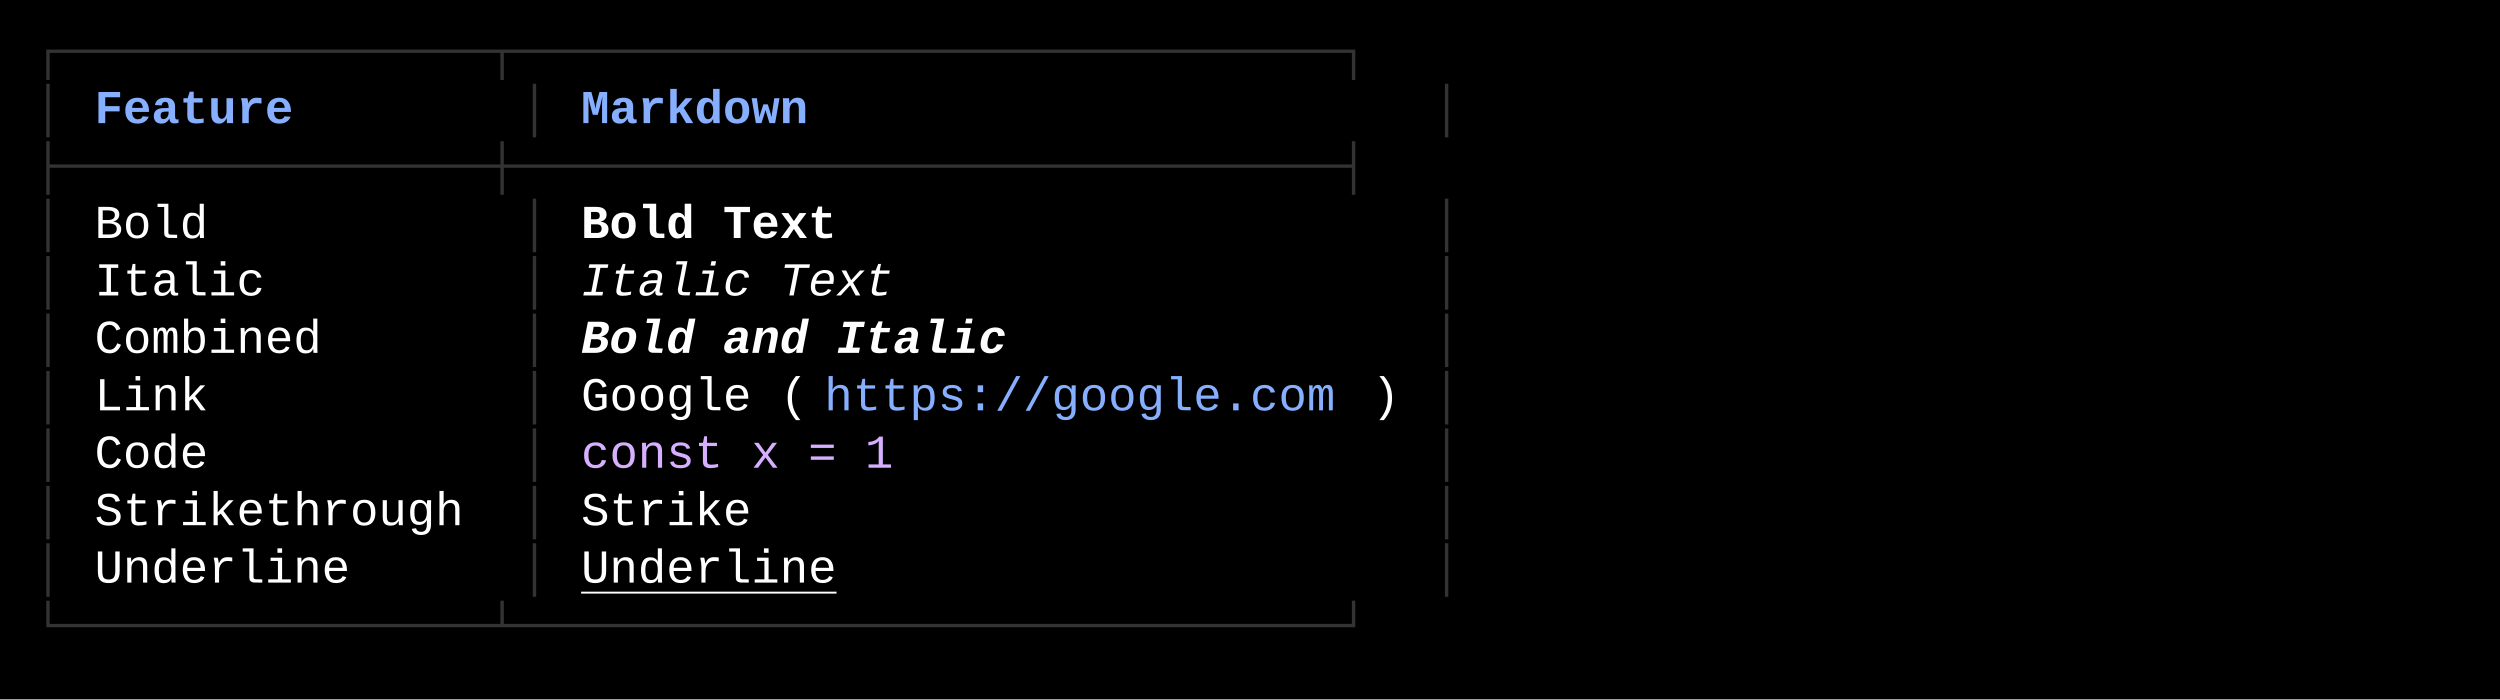
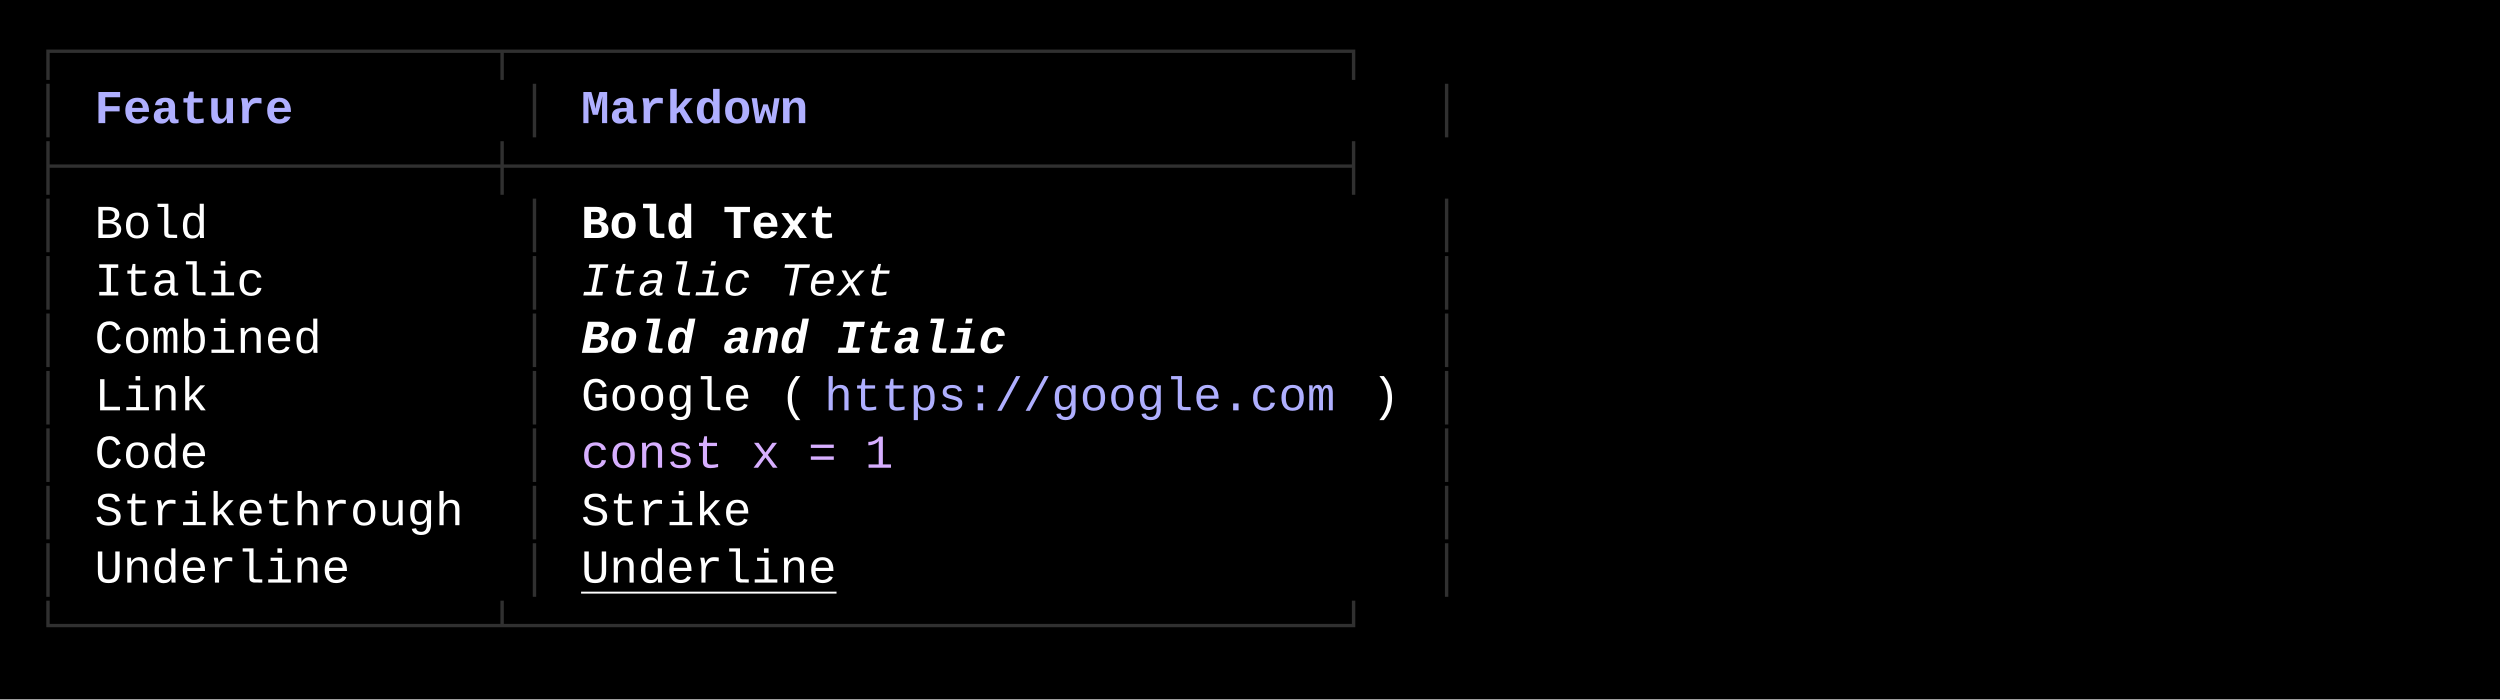
<svg xmlns="http://www.w3.org/2000/svg" width="740" height="207" viewBox="0 0 740 207">
  <style>
    text { font-family: Consolas, "Courier New", monospace; font-size: 14px; dominant-baseline: text-before-edge; white-space: pre; }
  </style>
  <rect width="740" height="207" fill="#000000" />
  <g transform="translate(10, 10)">
-     <text x="0" y="2" fill="#333333" textLength="423" lengthAdjust="spacingAndGlyphs">┌───────────────┬─────────────────────────────┐</text>
-     <text x="0" y="19" fill="#333333" textLength="9" lengthAdjust="spacingAndGlyphs">│</text>
-     <text x="18" y="19" fill="#87afff" textLength="63" lengthAdjust="spacingAndGlyphs" font-weight="bold">Feature</text>
-     <text x="144" y="19" fill="#333333" textLength="9" lengthAdjust="spacingAndGlyphs">│</text>
-     <text x="162" y="19" fill="#87afff" textLength="72" lengthAdjust="spacingAndGlyphs" font-weight="bold">Markdown</text>
-     <text x="414" y="19" fill="#333333" textLength="9" lengthAdjust="spacingAndGlyphs">│</text>
-     <text x="0" y="36" fill="#333333" textLength="423" lengthAdjust="spacingAndGlyphs">├───────────────┼─────────────────────────────┤</text>
-     <text x="0" y="53" fill="#333333" textLength="9" lengthAdjust="spacingAndGlyphs">│</text>
+     <text x="0" y="2" fill="#303030" textLength="423" lengthAdjust="spacingAndGlyphs">┌───────────────┬─────────────────────────────┐</text>
+     <text x="0" y="19" fill="#303030" textLength="9" lengthAdjust="spacingAndGlyphs">│</text>
+     <text x="18" y="19" fill="#afafff" textLength="63" lengthAdjust="spacingAndGlyphs" font-weight="bold">Feature</text>
+     <text x="144" y="19" fill="#303030" textLength="9" lengthAdjust="spacingAndGlyphs">│</text>
+     <text x="162" y="19" fill="#afafff" textLength="72" lengthAdjust="spacingAndGlyphs" font-weight="bold">Markdown</text>
+     <text x="414" y="19" fill="#303030" textLength="9" lengthAdjust="spacingAndGlyphs">│</text>
+     <text x="0" y="36" fill="#303030" textLength="423" lengthAdjust="spacingAndGlyphs">├───────────────┼─────────────────────────────┤</text>
+     <text x="0" y="53" fill="#303030" textLength="9" lengthAdjust="spacingAndGlyphs">│</text>
    <text x="18" y="53" fill="#ffffff" textLength="36" lengthAdjust="spacingAndGlyphs">Bold</text>
-     <text x="144" y="53" fill="#333333" textLength="9" lengthAdjust="spacingAndGlyphs">│</text>
+     <text x="144" y="53" fill="#303030" textLength="9" lengthAdjust="spacingAndGlyphs">│</text>
    <text x="162" y="53" fill="#ffffff" textLength="81" lengthAdjust="spacingAndGlyphs" font-weight="bold">Bold Text</text>
-     <text x="414" y="53" fill="#333333" textLength="9" lengthAdjust="spacingAndGlyphs">│</text>
-     <text x="0" y="70" fill="#333333" textLength="9" lengthAdjust="spacingAndGlyphs">│</text>
+     <text x="414" y="53" fill="#303030" textLength="9" lengthAdjust="spacingAndGlyphs">│</text>
+     <text x="0" y="70" fill="#303030" textLength="9" lengthAdjust="spacingAndGlyphs">│</text>
    <text x="18" y="70" fill="#ffffff" textLength="54" lengthAdjust="spacingAndGlyphs">Italic</text>
-     <text x="144" y="70" fill="#333333" textLength="9" lengthAdjust="spacingAndGlyphs">│</text>
+     <text x="144" y="70" fill="#303030" textLength="9" lengthAdjust="spacingAndGlyphs">│</text>
    <text x="162" y="70" fill="#ffffff" textLength="99" lengthAdjust="spacingAndGlyphs" font-style="italic">Italic Text</text>
-     <text x="414" y="70" fill="#333333" textLength="9" lengthAdjust="spacingAndGlyphs">│</text>
-     <text x="0" y="87" fill="#333333" textLength="9" lengthAdjust="spacingAndGlyphs">│</text>
+     <text x="414" y="70" fill="#303030" textLength="9" lengthAdjust="spacingAndGlyphs">│</text>
+     <text x="0" y="87" fill="#303030" textLength="9" lengthAdjust="spacingAndGlyphs">│</text>
    <text x="18" y="87" fill="#ffffff" textLength="72" lengthAdjust="spacingAndGlyphs">Combined</text>
-     <text x="144" y="87" fill="#333333" textLength="9" lengthAdjust="spacingAndGlyphs">│</text>
+     <text x="144" y="87" fill="#303030" textLength="9" lengthAdjust="spacingAndGlyphs">│</text>
    <text x="162" y="87" fill="#ffffff" textLength="135" lengthAdjust="spacingAndGlyphs" font-weight="bold" font-style="italic">Bold and Italic</text>
-     <text x="414" y="87" fill="#333333" textLength="9" lengthAdjust="spacingAndGlyphs">│</text>
-     <text x="0" y="104" fill="#333333" textLength="9" lengthAdjust="spacingAndGlyphs">│</text>
+     <text x="414" y="87" fill="#303030" textLength="9" lengthAdjust="spacingAndGlyphs">│</text>
+     <text x="0" y="104" fill="#303030" textLength="9" lengthAdjust="spacingAndGlyphs">│</text>
    <text x="18" y="104" fill="#ffffff" textLength="36" lengthAdjust="spacingAndGlyphs">Link</text>
-     <text x="144" y="104" fill="#333333" textLength="9" lengthAdjust="spacingAndGlyphs">│</text>
+     <text x="144" y="104" fill="#303030" textLength="9" lengthAdjust="spacingAndGlyphs">│</text>
    <text x="162" y="104" fill="#ffffff" textLength="72" lengthAdjust="spacingAndGlyphs">Google (</text>
-     <text x="234" y="104" fill="#87afff" textLength="162" lengthAdjust="spacingAndGlyphs">https://google.com</text>
+     <text x="234" y="104" fill="#afafff" textLength="162" lengthAdjust="spacingAndGlyphs">https://google.com</text>
    <text x="396" y="104" fill="#ffffff" textLength="9" lengthAdjust="spacingAndGlyphs">)</text>
-     <text x="414" y="104" fill="#333333" textLength="9" lengthAdjust="spacingAndGlyphs">│</text>
-     <text x="0" y="121" fill="#333333" textLength="9" lengthAdjust="spacingAndGlyphs">│</text>
+     <text x="414" y="104" fill="#303030" textLength="9" lengthAdjust="spacingAndGlyphs">│</text>
+     <text x="0" y="121" fill="#303030" textLength="9" lengthAdjust="spacingAndGlyphs">│</text>
    <text x="18" y="121" fill="#ffffff" textLength="36" lengthAdjust="spacingAndGlyphs">Code</text>
-     <text x="144" y="121" fill="#333333" textLength="9" lengthAdjust="spacingAndGlyphs">│</text>
+     <text x="144" y="121" fill="#303030" textLength="9" lengthAdjust="spacingAndGlyphs">│</text>
    <text x="162" y="121" fill="#d7afff" textLength="99" lengthAdjust="spacingAndGlyphs">const x = 1</text>
-     <text x="414" y="121" fill="#333333" textLength="9" lengthAdjust="spacingAndGlyphs">│</text>
-     <text x="0" y="138" fill="#333333" textLength="9" lengthAdjust="spacingAndGlyphs">│</text>
+     <text x="414" y="121" fill="#303030" textLength="9" lengthAdjust="spacingAndGlyphs">│</text>
+     <text x="0" y="138" fill="#303030" textLength="9" lengthAdjust="spacingAndGlyphs">│</text>
    <text x="18" y="138" fill="#ffffff" textLength="117" lengthAdjust="spacingAndGlyphs">Strikethrough</text>
-     <text x="144" y="138" fill="#333333" textLength="9" lengthAdjust="spacingAndGlyphs">│</text>
+     <text x="144" y="138" fill="#303030" textLength="9" lengthAdjust="spacingAndGlyphs">│</text>
    <text x="162" y="138" fill="#ffffff" textLength="54" lengthAdjust="spacingAndGlyphs">Strike</text>
-     <text x="414" y="138" fill="#333333" textLength="9" lengthAdjust="spacingAndGlyphs">│</text>
-     <text x="0" y="155" fill="#333333" textLength="9" lengthAdjust="spacingAndGlyphs">│</text>
+     <text x="414" y="138" fill="#303030" textLength="9" lengthAdjust="spacingAndGlyphs">│</text>
+     <text x="0" y="155" fill="#303030" textLength="9" lengthAdjust="spacingAndGlyphs">│</text>
    <text x="18" y="155" fill="#ffffff" textLength="81" lengthAdjust="spacingAndGlyphs">Underline</text>
-     <text x="144" y="155" fill="#333333" textLength="9" lengthAdjust="spacingAndGlyphs">│</text>
+     <text x="144" y="155" fill="#303030" textLength="9" lengthAdjust="spacingAndGlyphs">│</text>
    <text x="162" y="155" fill="#ffffff" textLength="81" lengthAdjust="spacingAndGlyphs" text-decoration="underline">Underline</text>
-     <text x="414" y="155" fill="#333333" textLength="9" lengthAdjust="spacingAndGlyphs">│</text>
-     <text x="0" y="172" fill="#333333" textLength="423" lengthAdjust="spacingAndGlyphs">└───────────────┴─────────────────────────────┘</text>
+     <text x="414" y="155" fill="#303030" textLength="9" lengthAdjust="spacingAndGlyphs">│</text>
+     <text x="0" y="172" fill="#303030" textLength="423" lengthAdjust="spacingAndGlyphs">└───────────────┴─────────────────────────────┘</text>
  </g>
</svg>
